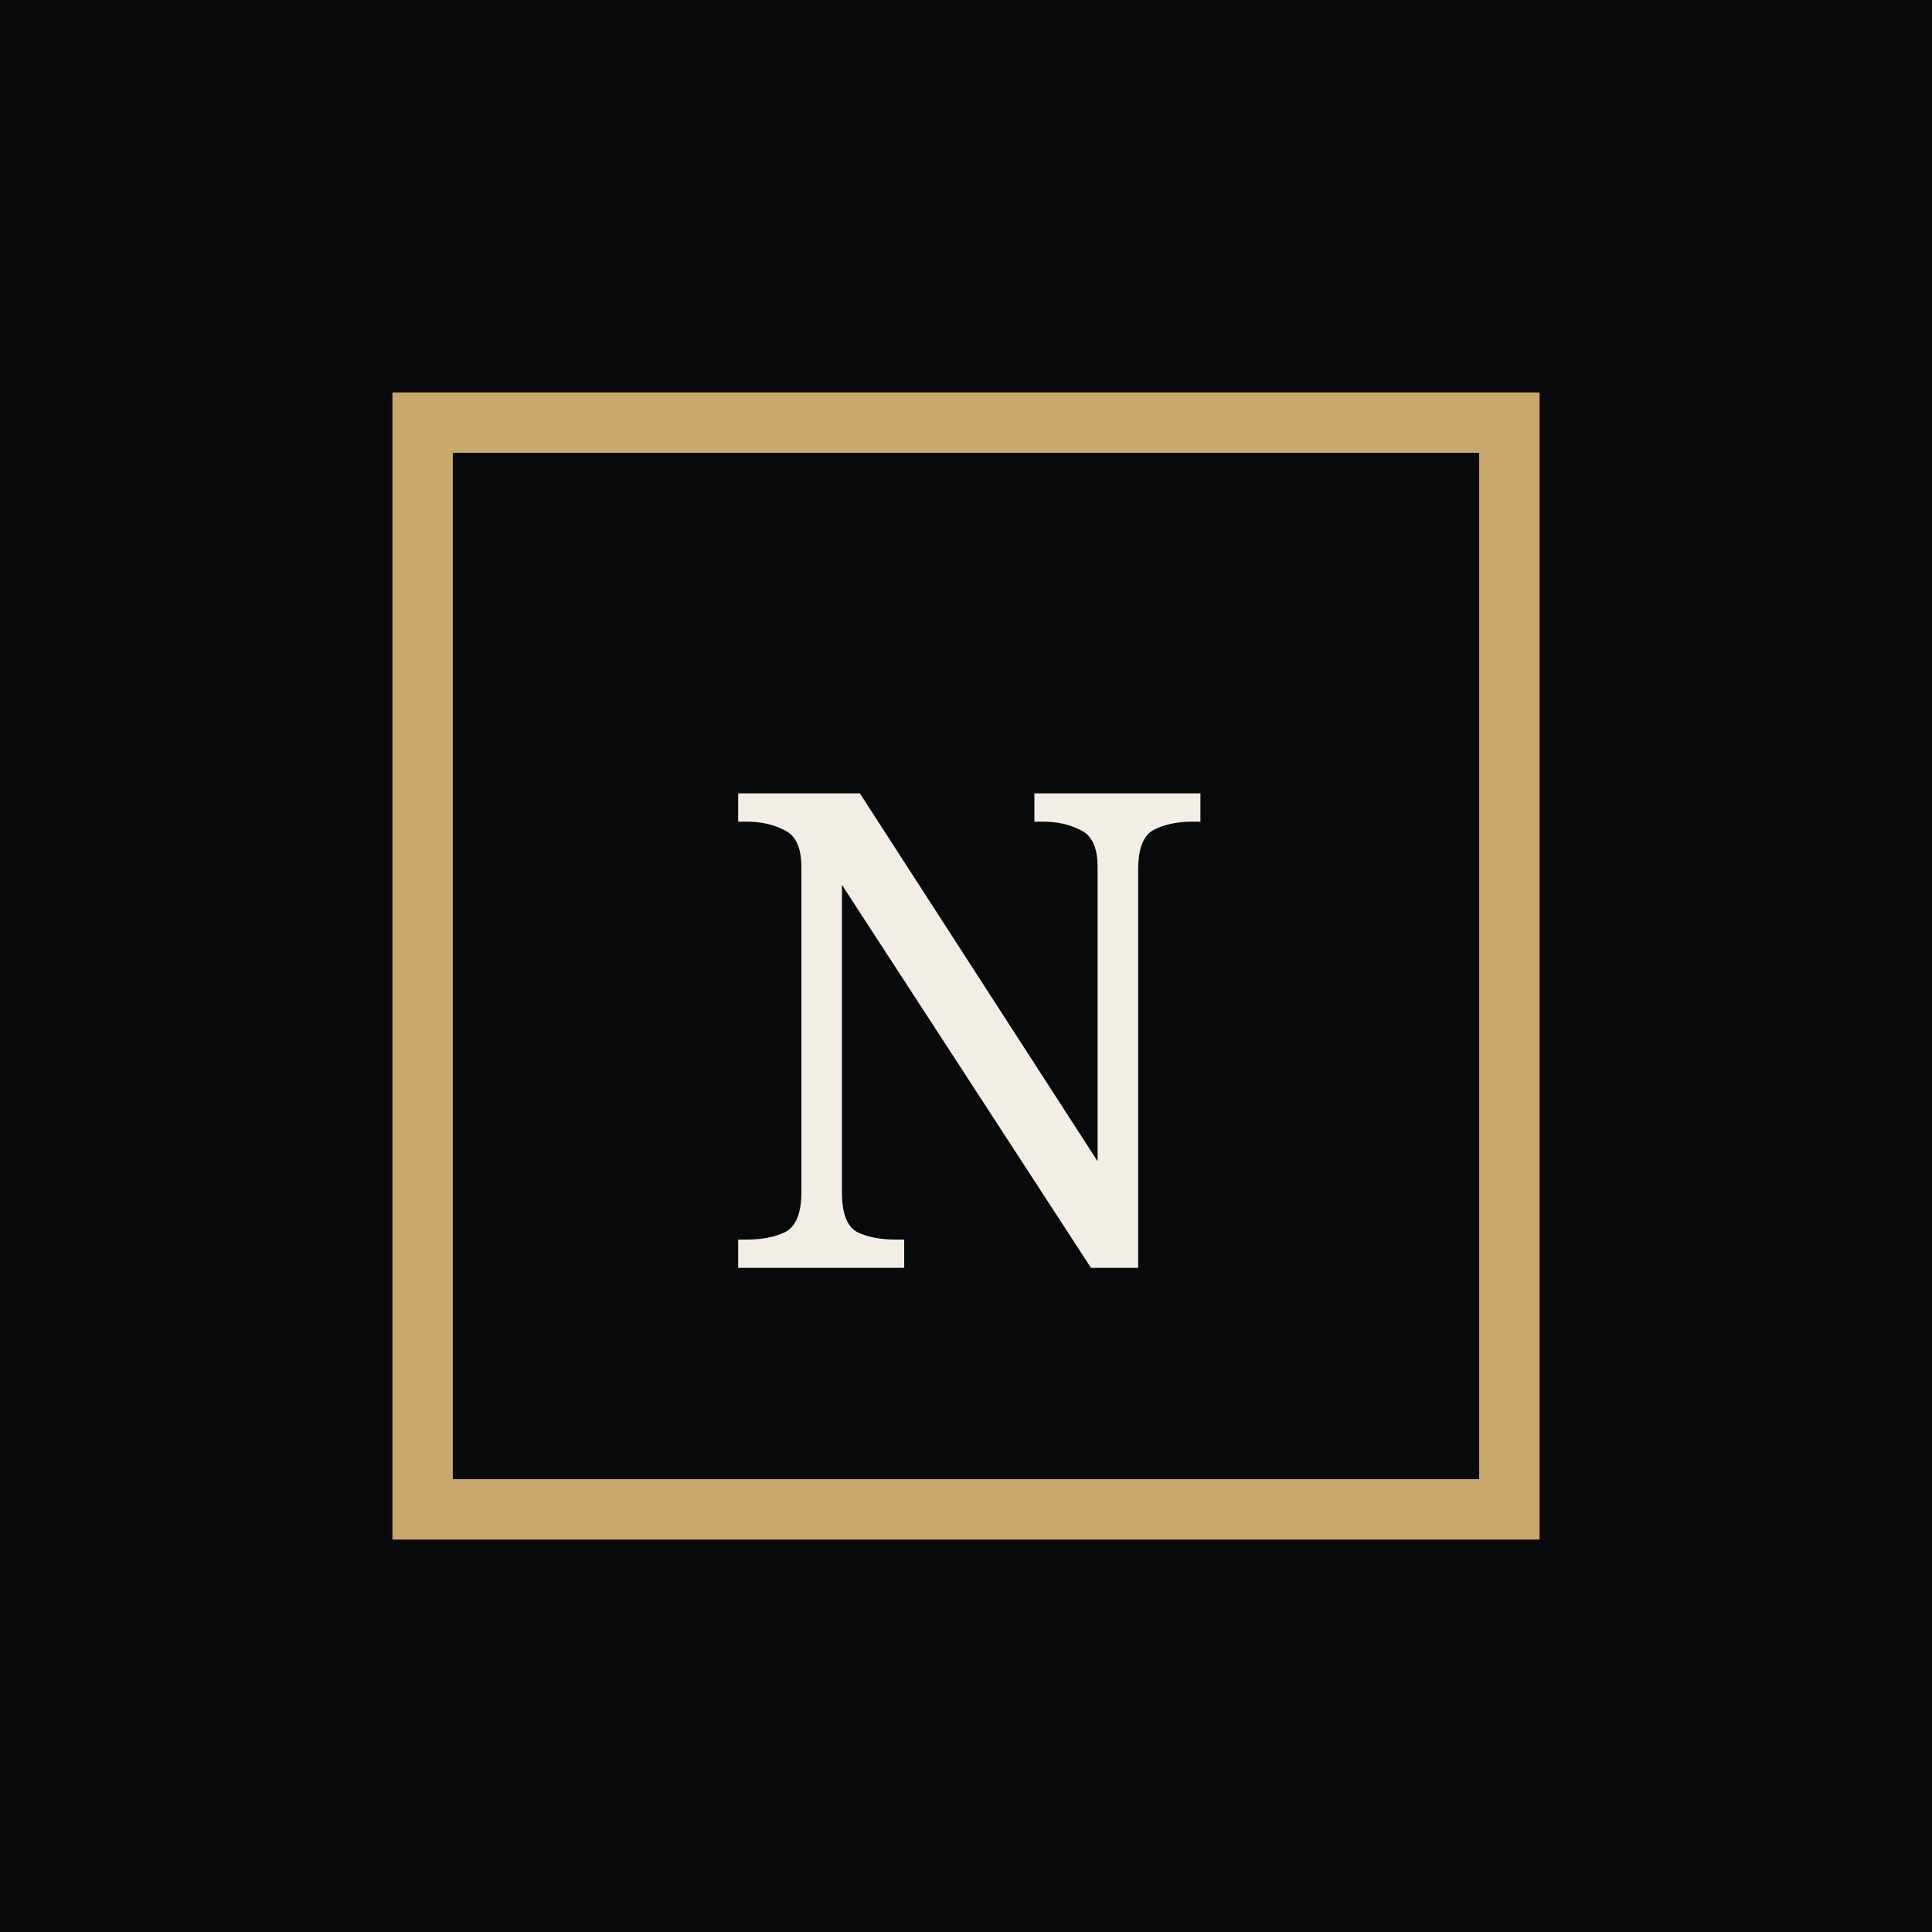
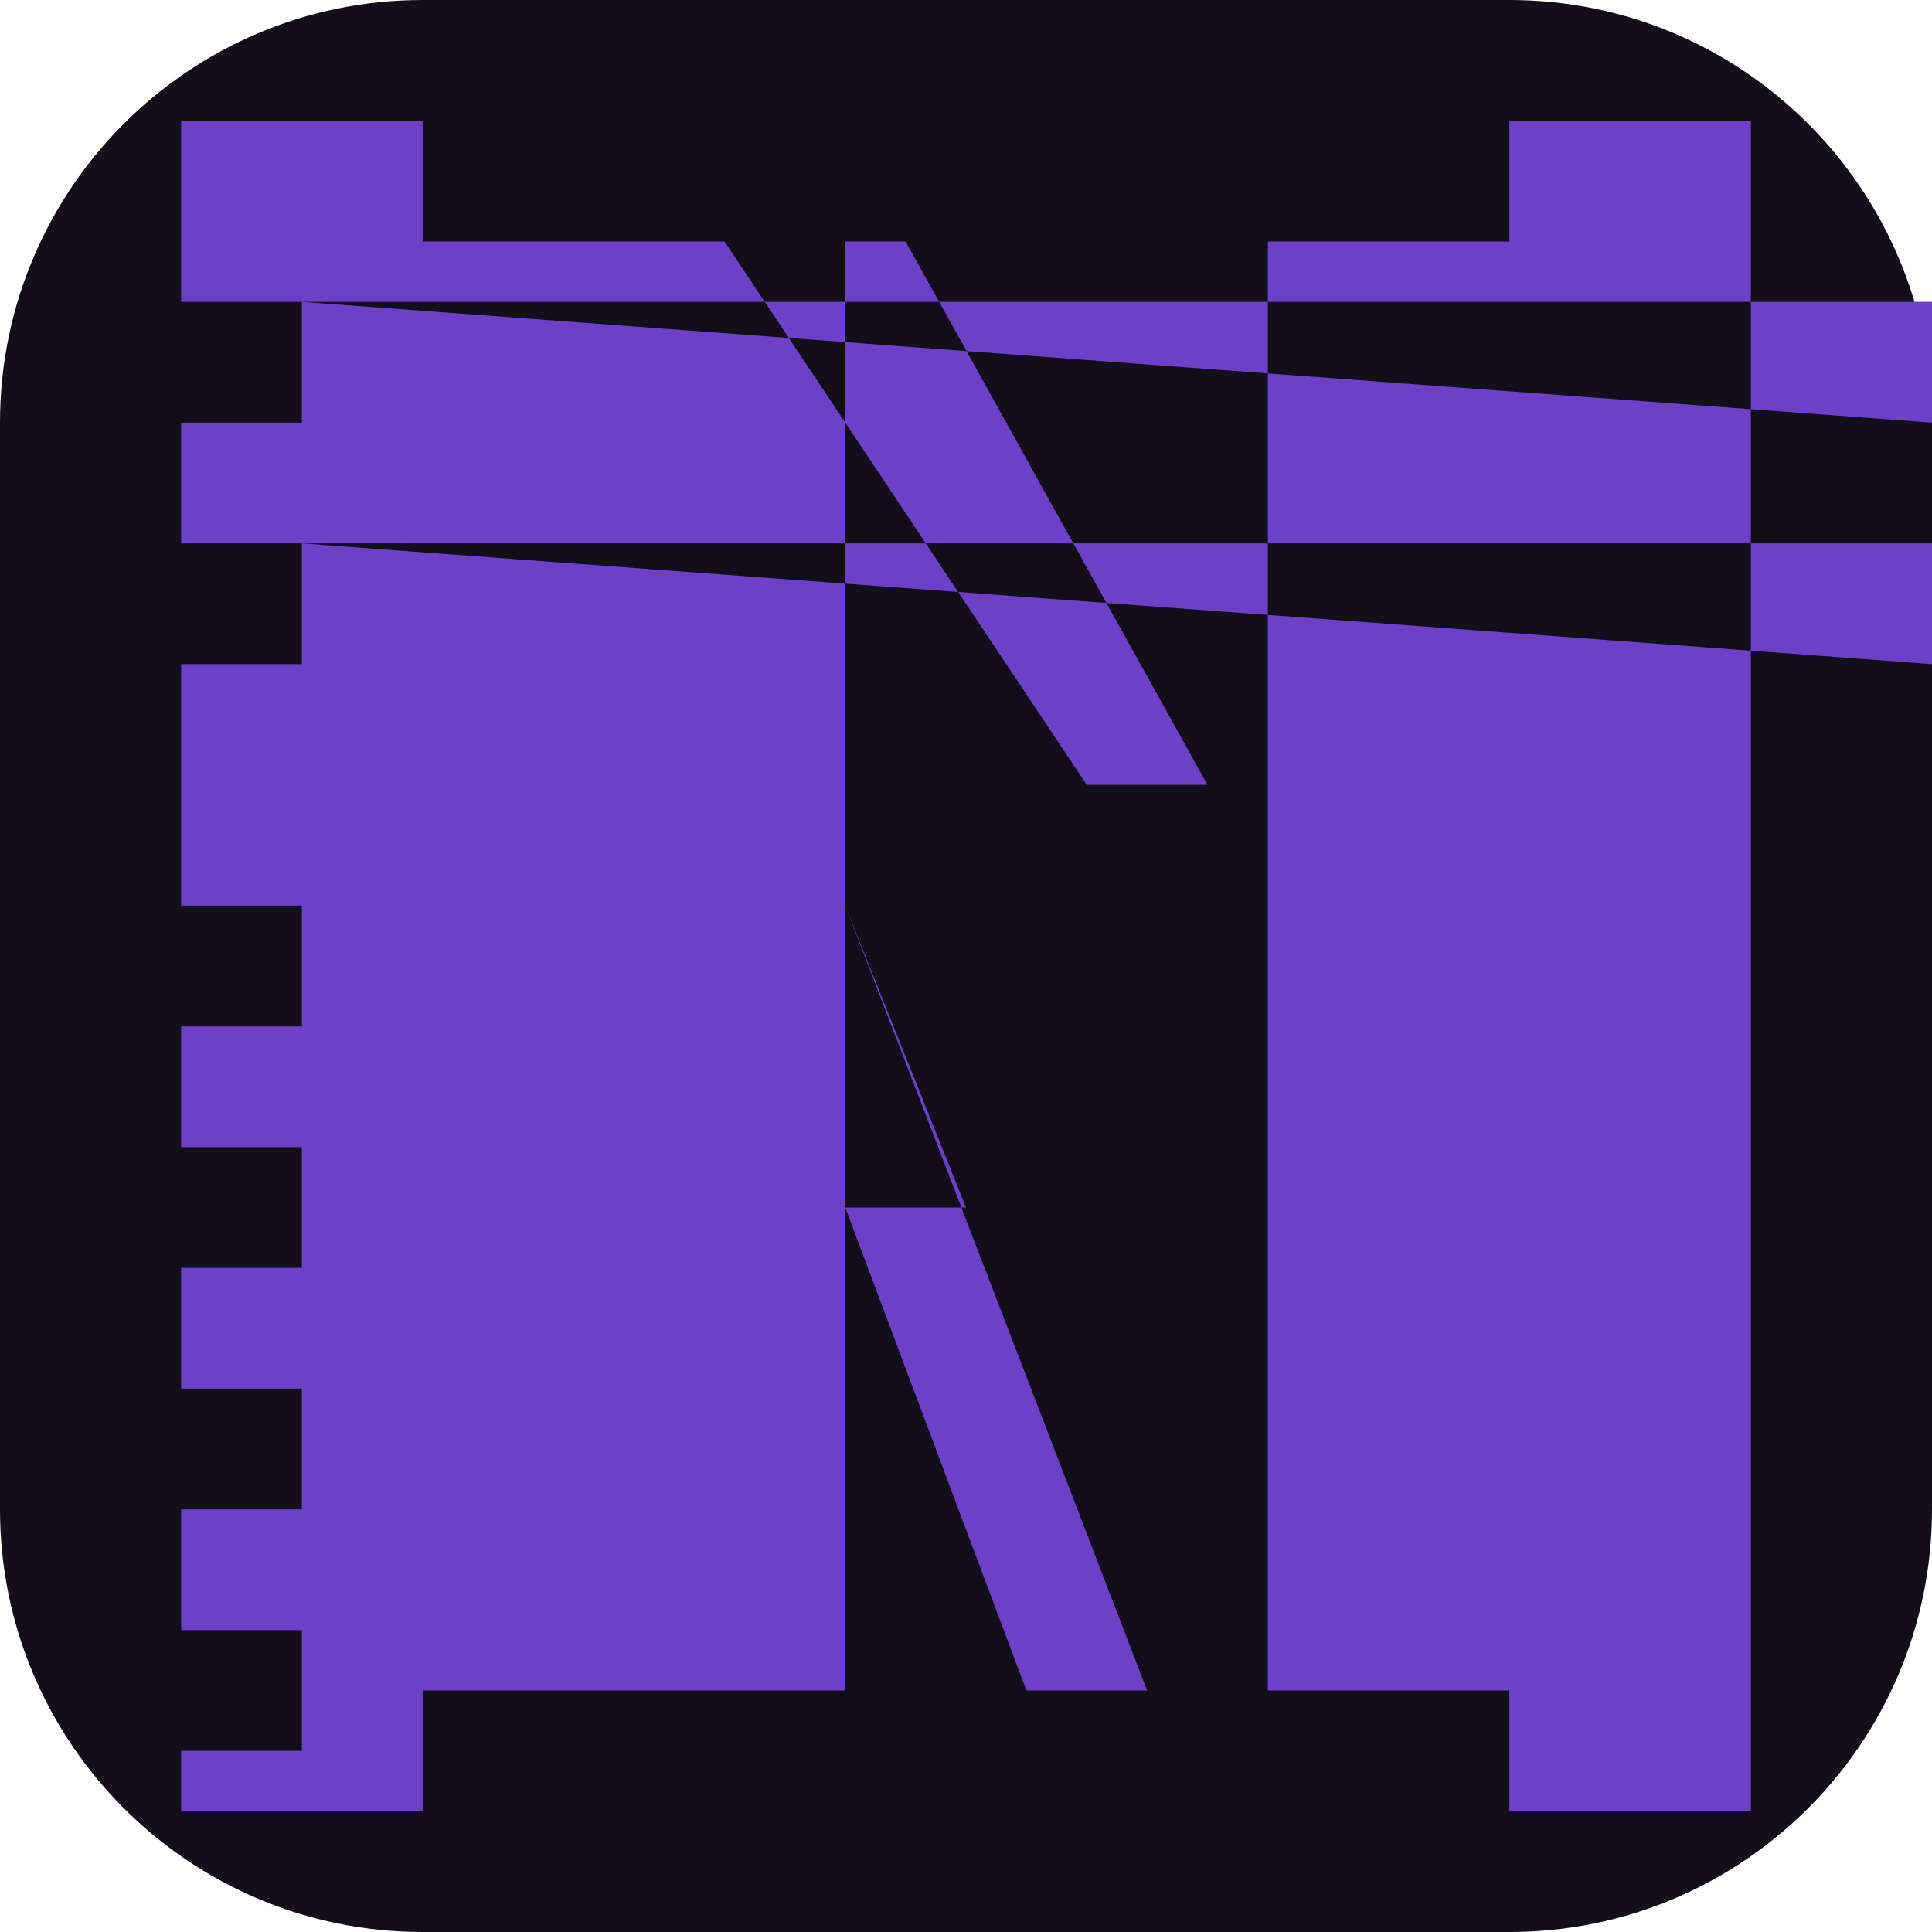
- <svg xmlns="http://www.w3.org/2000/svg" viewBox="0 0 32 32">
-   <rect width="32" height="32" fill="#08090B" />
-   <rect x="7" y="7" width="18" height="18" fill="none" stroke="#C8A96B" stroke-width="1" />
-   <text x="16" y="21" text-anchor="middle" font-size="11" font-family="Georgia, serif" fill="#F2EEE6">N</text>
+ <svg xmlns="http://www.w3.org/2000/svg" viewBox="0 0 32 32" fill="none">
+   <rect width="32" height="32" rx="7" fill="#120E1A" />
+   <path fill="#6E3FC7" fill-rule="evenodd" clip-rule="evenodd" d="M3 2h4v28H3V2Zm22 0h4v28h-4V2ZM7 4h4v24H7V4Zm14 0h4v24h-4V4Zm11 3h2v2h-2V5H3v2h2V5Zm0 4h2v2h-2V9H3v2h2V9Zm0 4h2v2h-2v-2H3v2h2v-2Zm0 4h2v2h-2v-2H3v2h2v-2Zm0 4h2v2h-2v-2H3v2h2v-2Zm0 4h2v2h-2v-2H3v2h2v-2ZM11 4h3v24h-3V4Zm4 0 5 9h-2L12 4h2Zm-1 11 5 13h-2l-3-8h2Z" />
</svg>
